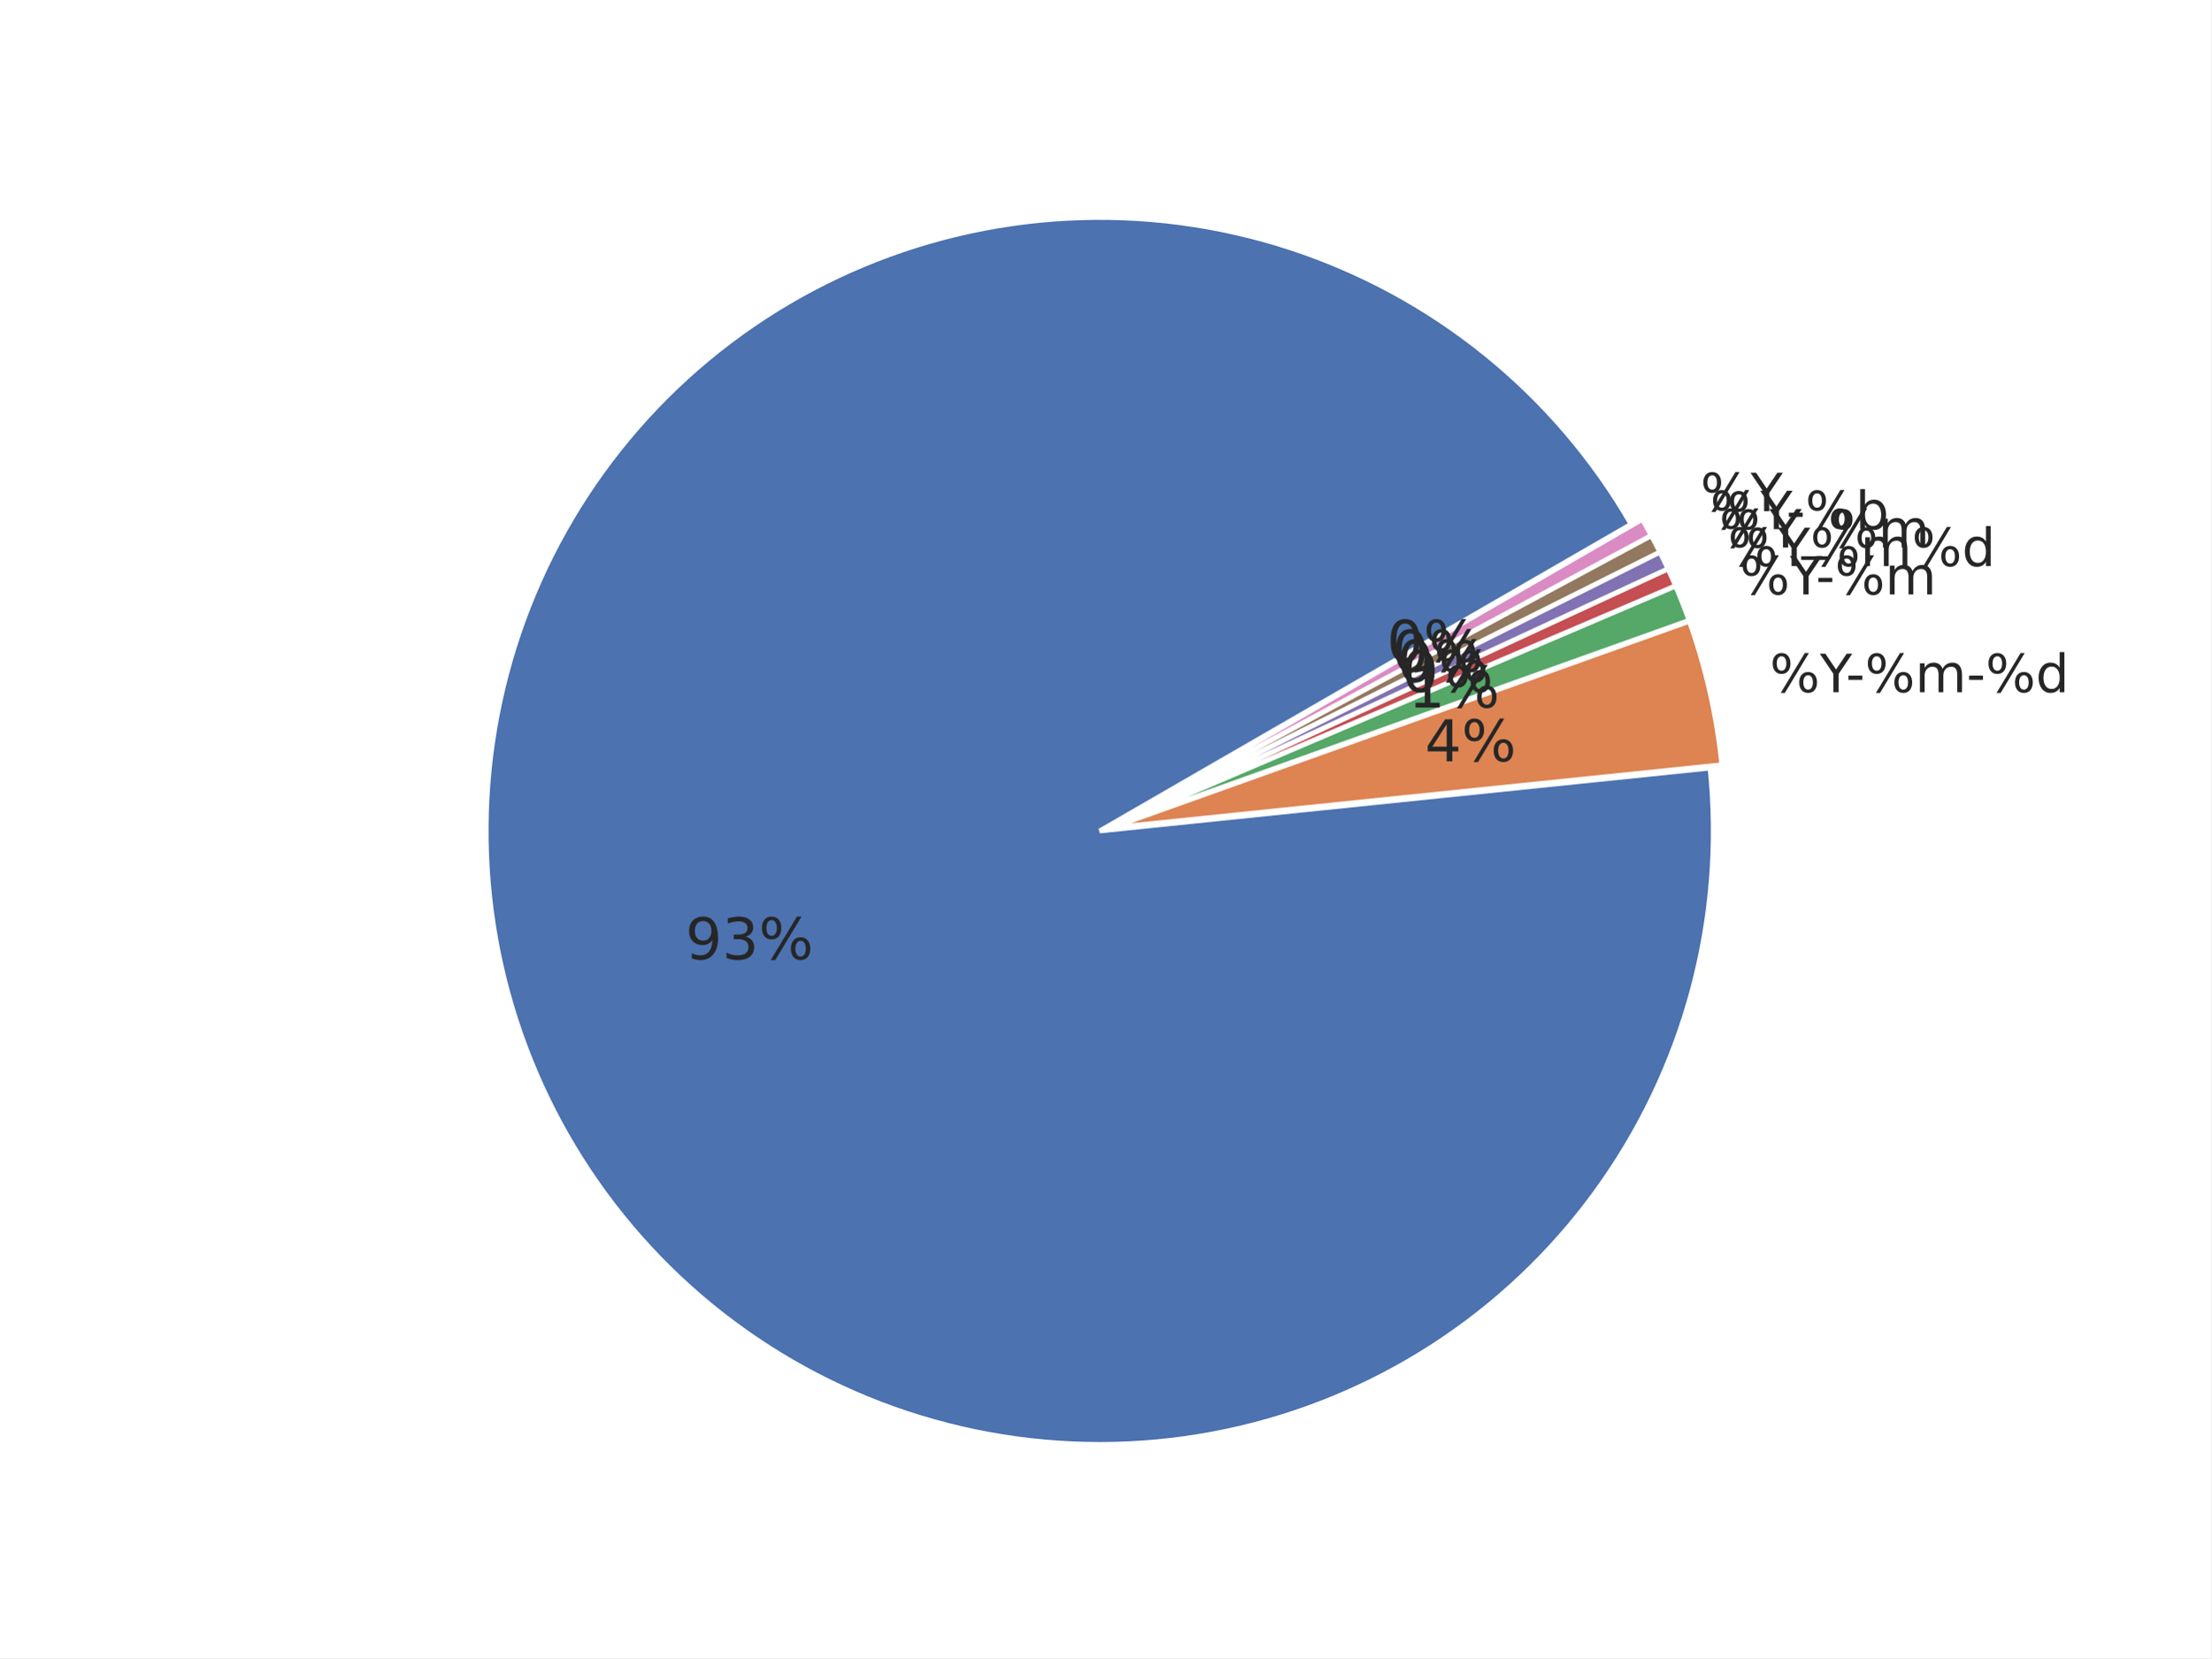
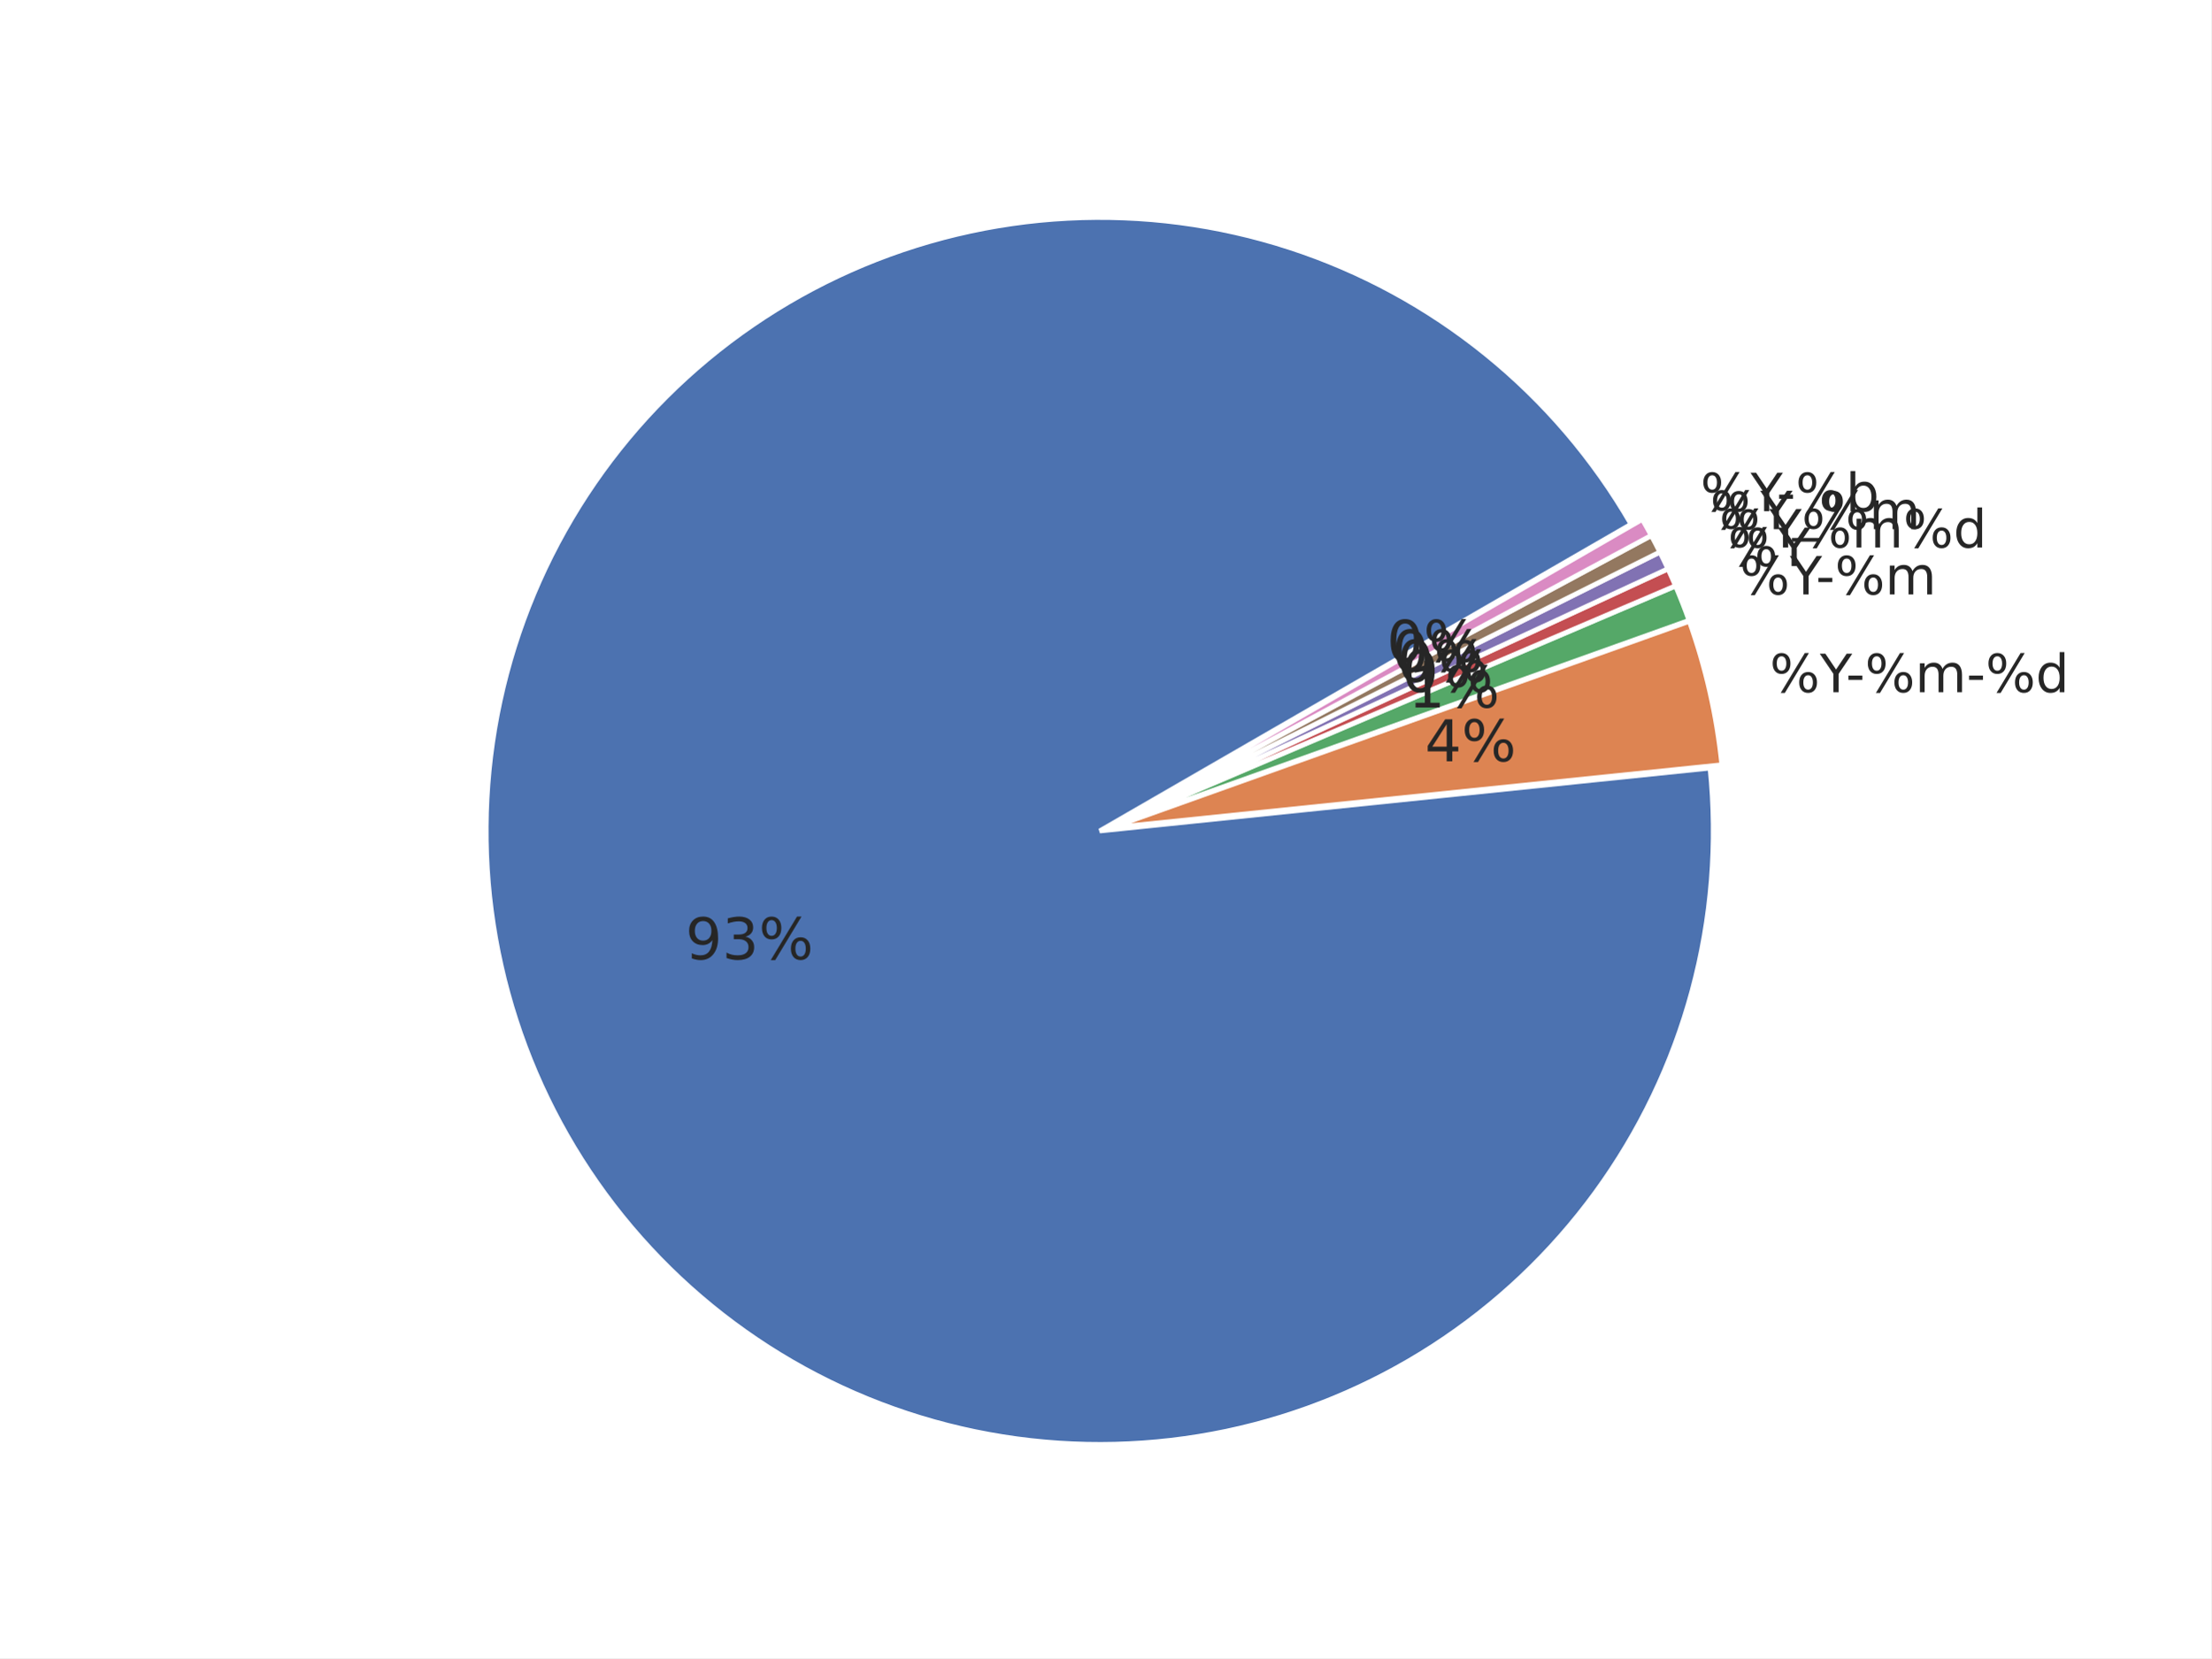
<svg xmlns="http://www.w3.org/2000/svg" xmlns:xlink="http://www.w3.org/1999/xlink" width="460.8pt" height="345.6pt" viewBox="0 0 460.8 345.6" version="1.1">
  <defs>
    <style type="text/css">*{stroke-linejoin: round; stroke-linecap: butt}</style>
  </defs>
  <g id="figure_1">
    <g id="patch_1">
      <path d="M 0 345.6  L 460.8 345.6  L 460.8 0  L 0 0  z " style="fill: #ffffff" />
    </g>
    <g id="axes_1">
      <g id="matplotlib.axis_1" />
      <g id="matplotlib.axis_2" />
      <g id="patch_2">
        <path d="M 339.924 109.258  C 332.094 95.695 321.838 83.686 309.668 73.829  C 297.499 63.972 283.622 56.433 268.729 51.59  C 253.836 46.747 238.179 44.681 222.539 45.495  C 206.9 46.308 191.542 49.988 177.232 56.351  C 162.922 62.714 149.902 71.651 138.821 82.718  C 127.74 93.785 118.786 106.794 112.406 121.096  C 106.025 135.398 102.326 150.751 101.493 166.39  C 100.659 182.028 102.706 197.688 107.53 212.587  C 112.355 227.486 119.876 241.373 129.718 253.554  C 139.559 265.736 151.556 276.007 165.109 283.854  C 178.662 291.701 193.541 296.993 209.006 299.464  C 224.47 301.935 240.258 301.544 255.582 298.311  C 270.905 295.078 285.505 289.058 298.653 280.55  C 311.801 272.042 323.275 261.19 332.502 248.537  C 341.729 235.883 348.554 221.641 352.636 206.522  C 356.718 191.402 357.987 175.661 356.382 160.083  L 229.183 173.194  z " style="fill: #4c72b0; stroke: #ffffff; stroke-linejoin: miter" />
      </g>
      <g id="patch_3">
        <path d="M 358.845 159.406  C 358.319 154.306 357.487 149.242 356.354 144.242  C 355.22 139.241 353.786 134.314 352.061 129.486  L 231.647 172.517  z " style="fill: #dd8452; stroke: #ffffff; stroke-linejoin: miter" />
      </g>
      <g id="patch_4">
        <path d="M 352.005 129.302  C 351.573 128.095 351.124 126.895 350.657 125.702  C 350.189 124.509 349.704 123.323 349.201 122.144  L 231.591 172.334  z " style="fill: #55a868; stroke: #ffffff; stroke-linejoin: miter" />
      </g>
      <g id="patch_5">
        <path d="M 349.179 122.091  C 348.928 121.502 348.672 120.914 348.411 120.329  C 348.151 119.743 347.886 119.16 347.617 118.578  L 231.568 172.28  z " style="fill: #c44e52; stroke: #ffffff; stroke-linejoin: miter" />
      </g>
      <g id="patch_6">
        <path d="M 347.601 118.544  C 347.332 117.962 347.059 117.383 346.781 116.805  C 346.503 116.228 346.221 115.653 345.934 115.08  L 231.552 172.246  z " style="fill: #8172b3; stroke: #ffffff; stroke-linejoin: miter" />
      </g>
      <g id="patch_7">
        <path d="M 345.917 115.045  C 345.631 114.472 345.34 113.901 345.045 113.332  C 344.75 112.764 344.451 112.197 344.147 111.633  L 231.535 172.211  z " style="fill: #937860; stroke: #ffffff; stroke-linejoin: miter" />
      </g>
      <g id="patch_8">
        <path d="M 344.129 111.599  C 343.826 111.035 343.518 110.473 343.206 109.913  C 342.894 109.353 342.578 108.796 342.257 108.241  L 231.517 172.177  z " style="fill: #da8bc3; stroke: #ffffff; stroke-linejoin: miter" />
      </g>
      <g id="text_1">
        <g style="fill: #262626" transform="translate(368.8243 144.2718) scale(0.11 -0.11)">
          <defs>
            <path id="DejaVuSans-8" d="M 4653 2053  Q 4381 2053 4226 1822  Q 4072 1591 4072 1178  Q 4072 772 4226 539  Q 4381 306 4653 306  Q 4919 306 5073 539  Q 5228 772 5228 1178  Q 5228 1588 5073 1820  Q 4919 2053 4653 2053  z M 4653 2450  Q 5147 2450 5437 2106  Q 5728 1763 5728 1178  Q 5728 594 5436 251  Q 5144 -91 4653 -91  Q 4153 -91 3862 251  Q 3572 594 3572 1178  Q 3572 1766 3864 2108  Q 4156 2450 4653 2450  z M 1428 4353  Q 1159 4353 1004 4120  Q 850 3888 850 3481  Q 850 3069 1003 2837  Q 1156 2606 1428 2606  Q 1700 2606 1854 2837  Q 2009 3069 2009 3481  Q 2009 3884 1853 4118  Q 1697 4353 1428 4353  z M 4250 4750  L 4750 4750  L 1831 -91  L 1331 -91  L 4250 4750  z M 1428 4750  Q 1922 4750 2215 4408  Q 2509 4066 2509 3481  Q 2509 2891 2217 2550  Q 1925 2209 1428 2209  Q 931 2209 642 2551  Q 353 2894 353 3481  Q 353 4063 643 4406  Q 934 4750 1428 4750  z " transform="scale(0.015625)" />
            <path id="DejaVuSans-3c" d="M -13 4666  L 666 4666  L 1959 2747  L 3244 4666  L 3922 4666  L 2272 2222  L 2272 0  L 1638 0  L 1638 2222  L -13 4666  z " transform="scale(0.015625)" />
            <path id="DejaVuSans-10" d="M 313 2009  L 1997 2009  L 1997 1497  L 313 1497  L 313 2009  z " transform="scale(0.015625)" />
            <path id="DejaVuSans-50" d="M 3328 2828  Q 3544 3216 3844 3400  Q 4144 3584 4550 3584  Q 5097 3584 5394 3201  Q 5691 2819 5691 2113  L 5691 0  L 5113 0  L 5113 2094  Q 5113 2597 4934 2840  Q 4756 3084 4391 3084  Q 3944 3084 3684 2787  Q 3425 2491 3425 1978  L 3425 0  L 2847 0  L 2847 2094  Q 2847 2600 2669 2842  Q 2491 3084 2119 3084  Q 1678 3084 1418 2786  Q 1159 2488 1159 1978  L 1159 0  L 581 0  L 581 3500  L 1159 3500  L 1159 2956  Q 1356 3278 1631 3431  Q 1906 3584 2284 3584  Q 2666 3584 2933 3390  Q 3200 3197 3328 2828  z " transform="scale(0.015625)" />
            <path id="DejaVuSans-47" d="M 2906 2969  L 2906 4863  L 3481 4863  L 3481 0  L 2906 0  L 2906 525  Q 2725 213 2448 61  Q 2172 -91 1784 -91  Q 1150 -91 751 415  Q 353 922 353 1747  Q 353 2572 751 3078  Q 1150 3584 1784 3584  Q 2172 3584 2448 3432  Q 2725 3281 2906 2969  z M 947 1747  Q 947 1113 1208 752  Q 1469 391 1925 391  Q 2381 391 2643 752  Q 2906 1113 2906 1747  Q 2906 2381 2643 2742  Q 2381 3103 1925 3103  Q 1469 3103 1208 2742  Q 947 2381 947 1747  z " transform="scale(0.015625)" />
          </defs>
          <use xlink:href="#DejaVuSans-8" />
          <use xlink:href="#DejaVuSans-3c" transform="translate(95.01562 0)" />
          <use xlink:href="#DejaVuSans-10" transform="translate(144.2344 0)" />
          <use xlink:href="#DejaVuSans-8" transform="translate(180.3125 0)" />
          <use xlink:href="#DejaVuSans-50" transform="translate(275.3281 0)" />
          <use xlink:href="#DejaVuSans-10" transform="translate(372.7344 0)" />
          <use xlink:href="#DejaVuSans-8" transform="translate(408.8125 0)" />
          <use xlink:href="#DejaVuSans-47" transform="translate(503.8281 0)" />
        </g>
      </g>
      <g id="text_2">
        <g style="fill: #262626" transform="translate(362.5634 123.8963) scale(0.11 -0.11)">
          <use xlink:href="#DejaVuSans-8" />
          <use xlink:href="#DejaVuSans-3c" transform="translate(95.01562 0)" />
          <use xlink:href="#DejaVuSans-10" transform="translate(144.2344 0)" />
          <use xlink:href="#DejaVuSans-8" transform="translate(180.3125 0)" />
          <use xlink:href="#DejaVuSans-50" transform="translate(275.3281 0)" />
        </g>
      </g>
      <g id="text_3">
-         <g style="fill: #262626" transform="translate(360.0957 117.9915) scale(0.11 -0.11)">
+         <g style="fill: #262626" transform="translate(360.0957 117.991) scale(0.11 -0.11)">
+           <use xlink:href="#DejaVuSans-8" />
+           <use xlink:href="#DejaVuSans-3c" transform="translate(95.01562 0)" />
+         </g>
+       </g>
+       <g id="text_4">
+         <g style="fill: #262626" transform="translate(358.3037 114.1191) scale(0.11 -0.11)">
          <use xlink:href="#DejaVuSans-8" />
          <use xlink:href="#DejaVuSans-3c" transform="translate(95.01562 0)" />
          <use xlink:href="#DejaVuSans-8" transform="translate(156.0938 0)" />
          <use xlink:href="#DejaVuSans-50" transform="translate(251.1094 0)" />
          <use xlink:href="#DejaVuSans-8" transform="translate(348.5156 0)" />
          <use xlink:href="#DejaVuSans-47" transform="translate(443.5312 0)" />
        </g>
      </g>
-       <g id="text_4">
-         <g style="fill: #262626" transform="translate(358.3037 114.1186) scale(0.11 -0.11)">
+       <g id="text_5">
+         <g style="fill: #262626" transform="translate(356.3961 110.3018) scale(0.11 -0.11)">
          <defs>
            <path id="DejaVuSans-42" d="M 3263 -1063  L 3263 -1509  L -63 -1509  L -63 -1063  L 3263 -1063  z " transform="scale(0.015625)" />
          </defs>
          <use xlink:href="#DejaVuSans-8" />
          <use xlink:href="#DejaVuSans-3c" transform="translate(95.01562 0)" />
          <use xlink:href="#DejaVuSans-42" transform="translate(156.0938 0)" />
          <use xlink:href="#DejaVuSans-8" transform="translate(206.0938 0)" />
          <use xlink:href="#DejaVuSans-50" transform="translate(301.1094 0)" />
        </g>
      </g>
-       <g id="text_5">
-         <g style="fill: #262626" transform="translate(356.3961 110.3023) scale(0.11 -0.11)">
+       <g id="text_6">
+         <g style="fill: #262626" transform="translate(354.3747 106.5445) scale(0.11 -0.11)">
          <defs>
            <path id="DejaVuSans-45" d="M 3116 1747  Q 3116 2381 2855 2742  Q 2594 3103 2138 3103  Q 1681 3103 1420 2742  Q 1159 2381 1159 1747  Q 1159 1113 1420 752  Q 1681 391 2138 391  Q 2594 391 2855 752  Q 3116 1113 3116 1747  z M 1159 2969  Q 1341 3281 1617 3432  Q 1894 3584 2278 3584  Q 2916 3584 3314 3078  Q 3713 2572 3713 1747  Q 3713 922 3314 415  Q 2916 -91 2278 -91  Q 1894 -91 1617 61  Q 1341 213 1159 525  L 1159 0  L 581 0  L 581 4863  L 1159 4863  L 1159 2969  z " transform="scale(0.015625)" />
          </defs>
          <use xlink:href="#DejaVuSans-8" />
          <use xlink:href="#DejaVuSans-3c" transform="translate(95.01562 0)" />
          <use xlink:href="#DejaVuSans-10" transform="translate(144.2344 0)" />
          <use xlink:href="#DejaVuSans-8" transform="translate(180.3125 0)" />
          <use xlink:href="#DejaVuSans-45" transform="translate(275.3281 0)" />
-         </g>
-       </g>
-       <g id="text_6">
-         <g style="fill: #262626" transform="translate(354.3747 106.5441) scale(0.11 -0.11)">
-           <use xlink:href="#DejaVuSans-8" />
-           <use xlink:href="#DejaVuSans-3c" transform="translate(95.01562 0)" />
        </g>
      </g>
      <g id="text_7">
        <g style="fill: #262626" transform="translate(142.8557 199.9468) scale(0.12 -0.12)">
          <defs>
            <path id="DejaVuSans-1c" d="M 703 97  L 703 672  Q 941 559 1184 500  Q 1428 441 1663 441  Q 2288 441 2617 861  Q 2947 1281 2994 2138  Q 2813 1869 2534 1725  Q 2256 1581 1919 1581  Q 1219 1581 811 2004  Q 403 2428 403 3163  Q 403 3881 828 4315  Q 1253 4750 1959 4750  Q 2769 4750 3195 4129  Q 3622 3509 3622 2328  Q 3622 1225 3098 567  Q 2575 -91 1691 -91  Q 1453 -91 1209 -44  Q 966 3 703 97  z M 1959 2075  Q 2384 2075 2632 2365  Q 2881 2656 2881 3163  Q 2881 3666 2632 3958  Q 2384 4250 1959 4250  Q 1534 4250 1286 3958  Q 1038 3666 1038 3163  Q 1038 2656 1286 2365  Q 1534 2075 1959 2075  z " transform="scale(0.015625)" />
            <path id="DejaVuSans-16" d="M 2597 2516  Q 3050 2419 3304 2112  Q 3559 1806 3559 1356  Q 3559 666 3084 287  Q 2609 -91 1734 -91  Q 1441 -91 1130 -33  Q 819 25 488 141  L 488 750  Q 750 597 1062 519  Q 1375 441 1716 441  Q 2309 441 2620 675  Q 2931 909 2931 1356  Q 2931 1769 2642 2001  Q 2353 2234 1838 2234  L 1294 2234  L 1294 2753  L 1863 2753  Q 2328 2753 2575 2939  Q 2822 3125 2822 3475  Q 2822 3834 2567 4026  Q 2313 4219 1838 4219  Q 1578 4219 1281 4162  Q 984 4106 628 3988  L 628 4550  Q 988 4650 1302 4700  Q 1616 4750 1894 4750  Q 2613 4750 3031 4423  Q 3450 4097 3450 3541  Q 3450 3153 3228 2886  Q 3006 2619 2597 2516  z " transform="scale(0.015625)" />
          </defs>
          <use xlink:href="#DejaVuSans-1c" />
          <use xlink:href="#DejaVuSans-16" transform="translate(63.625 0)" />
          <use xlink:href="#DejaVuSans-8" transform="translate(127.25 0)" />
        </g>
      </g>
      <g id="text_8">
        <g style="fill: #262626" transform="translate(296.9526 158.669) scale(0.12 -0.12)">
          <defs>
            <path id="DejaVuSans-17" d="M 2419 4116  L 825 1625  L 2419 1625  L 2419 4116  z M 2253 4666  L 3047 4666  L 3047 1625  L 3713 1625  L 3713 1100  L 3047 1100  L 3047 0  L 2419 0  L 2419 1100  L 313 1100  L 313 1709  L 2253 4666  z " transform="scale(0.015625)" />
          </defs>
          <use xlink:href="#DejaVuSans-17" />
          <use xlink:href="#DejaVuSans-8" transform="translate(63.625 0)" />
        </g>
      </g>
      <g id="text_9">
        <g style="fill: #262626" transform="translate(293.5119 147.4719) scale(0.12 -0.12)">
          <defs>
            <path id="DejaVuSans-14" d="M 794 531  L 1825 531  L 1825 4091  L 703 3866  L 703 4441  L 1819 4666  L 2450 4666  L 2450 531  L 3481 531  L 3481 0  L 794 0  L 794 531  z " transform="scale(0.015625)" />
          </defs>
          <use xlink:href="#DejaVuSans-14" />
          <use xlink:href="#DejaVuSans-8" transform="translate(63.625 0)" />
        </g>
      </g>
      <g id="text_10">
        <g style="fill: #262626" transform="translate(292.1558 144.2267) scale(0.12 -0.12)">
          <defs>
            <path id="DejaVuSans-13" d="M 2034 4250  Q 1547 4250 1301 3770  Q 1056 3291 1056 2328  Q 1056 1369 1301 889  Q 1547 409 2034 409  Q 2525 409 2770 889  Q 3016 1369 3016 2328  Q 3016 3291 2770 3770  Q 2525 4250 2034 4250  z M 2034 4750  Q 2819 4750 3233 4129  Q 3647 3509 3647 2328  Q 3647 1150 3233 529  Q 2819 -91 2034 -91  Q 1250 -91 836 529  Q 422 1150 422 2328  Q 422 3509 836 4129  Q 1250 4750 2034 4750  z " transform="scale(0.015625)" />
          </defs>
          <use xlink:href="#DejaVuSans-13" />
          <use xlink:href="#DejaVuSans-8" transform="translate(63.625 0)" />
        </g>
      </g>
      <g id="text_11">
        <g style="fill: #262626" transform="translate(291.171 142.0986) scale(0.12 -0.12)">
          <use xlink:href="#DejaVuSans-13" />
          <use xlink:href="#DejaVuSans-8" transform="translate(63.625 0)" />
        </g>
      </g>
      <g id="text_12">
        <g style="fill: #262626" transform="translate(290.1227 140.0011) scale(0.12 -0.12)">
          <use xlink:href="#DejaVuSans-13" />
          <use xlink:href="#DejaVuSans-8" transform="translate(63.625 0)" />
        </g>
      </g>
      <g id="text_13">
        <g style="fill: #262626" transform="translate(289.0118 137.936) scale(0.12 -0.12)">
          <use xlink:href="#DejaVuSans-13" />
          <use xlink:href="#DejaVuSans-8" transform="translate(63.625 0)" />
        </g>
      </g>
    </g>
  </g>
</svg>
